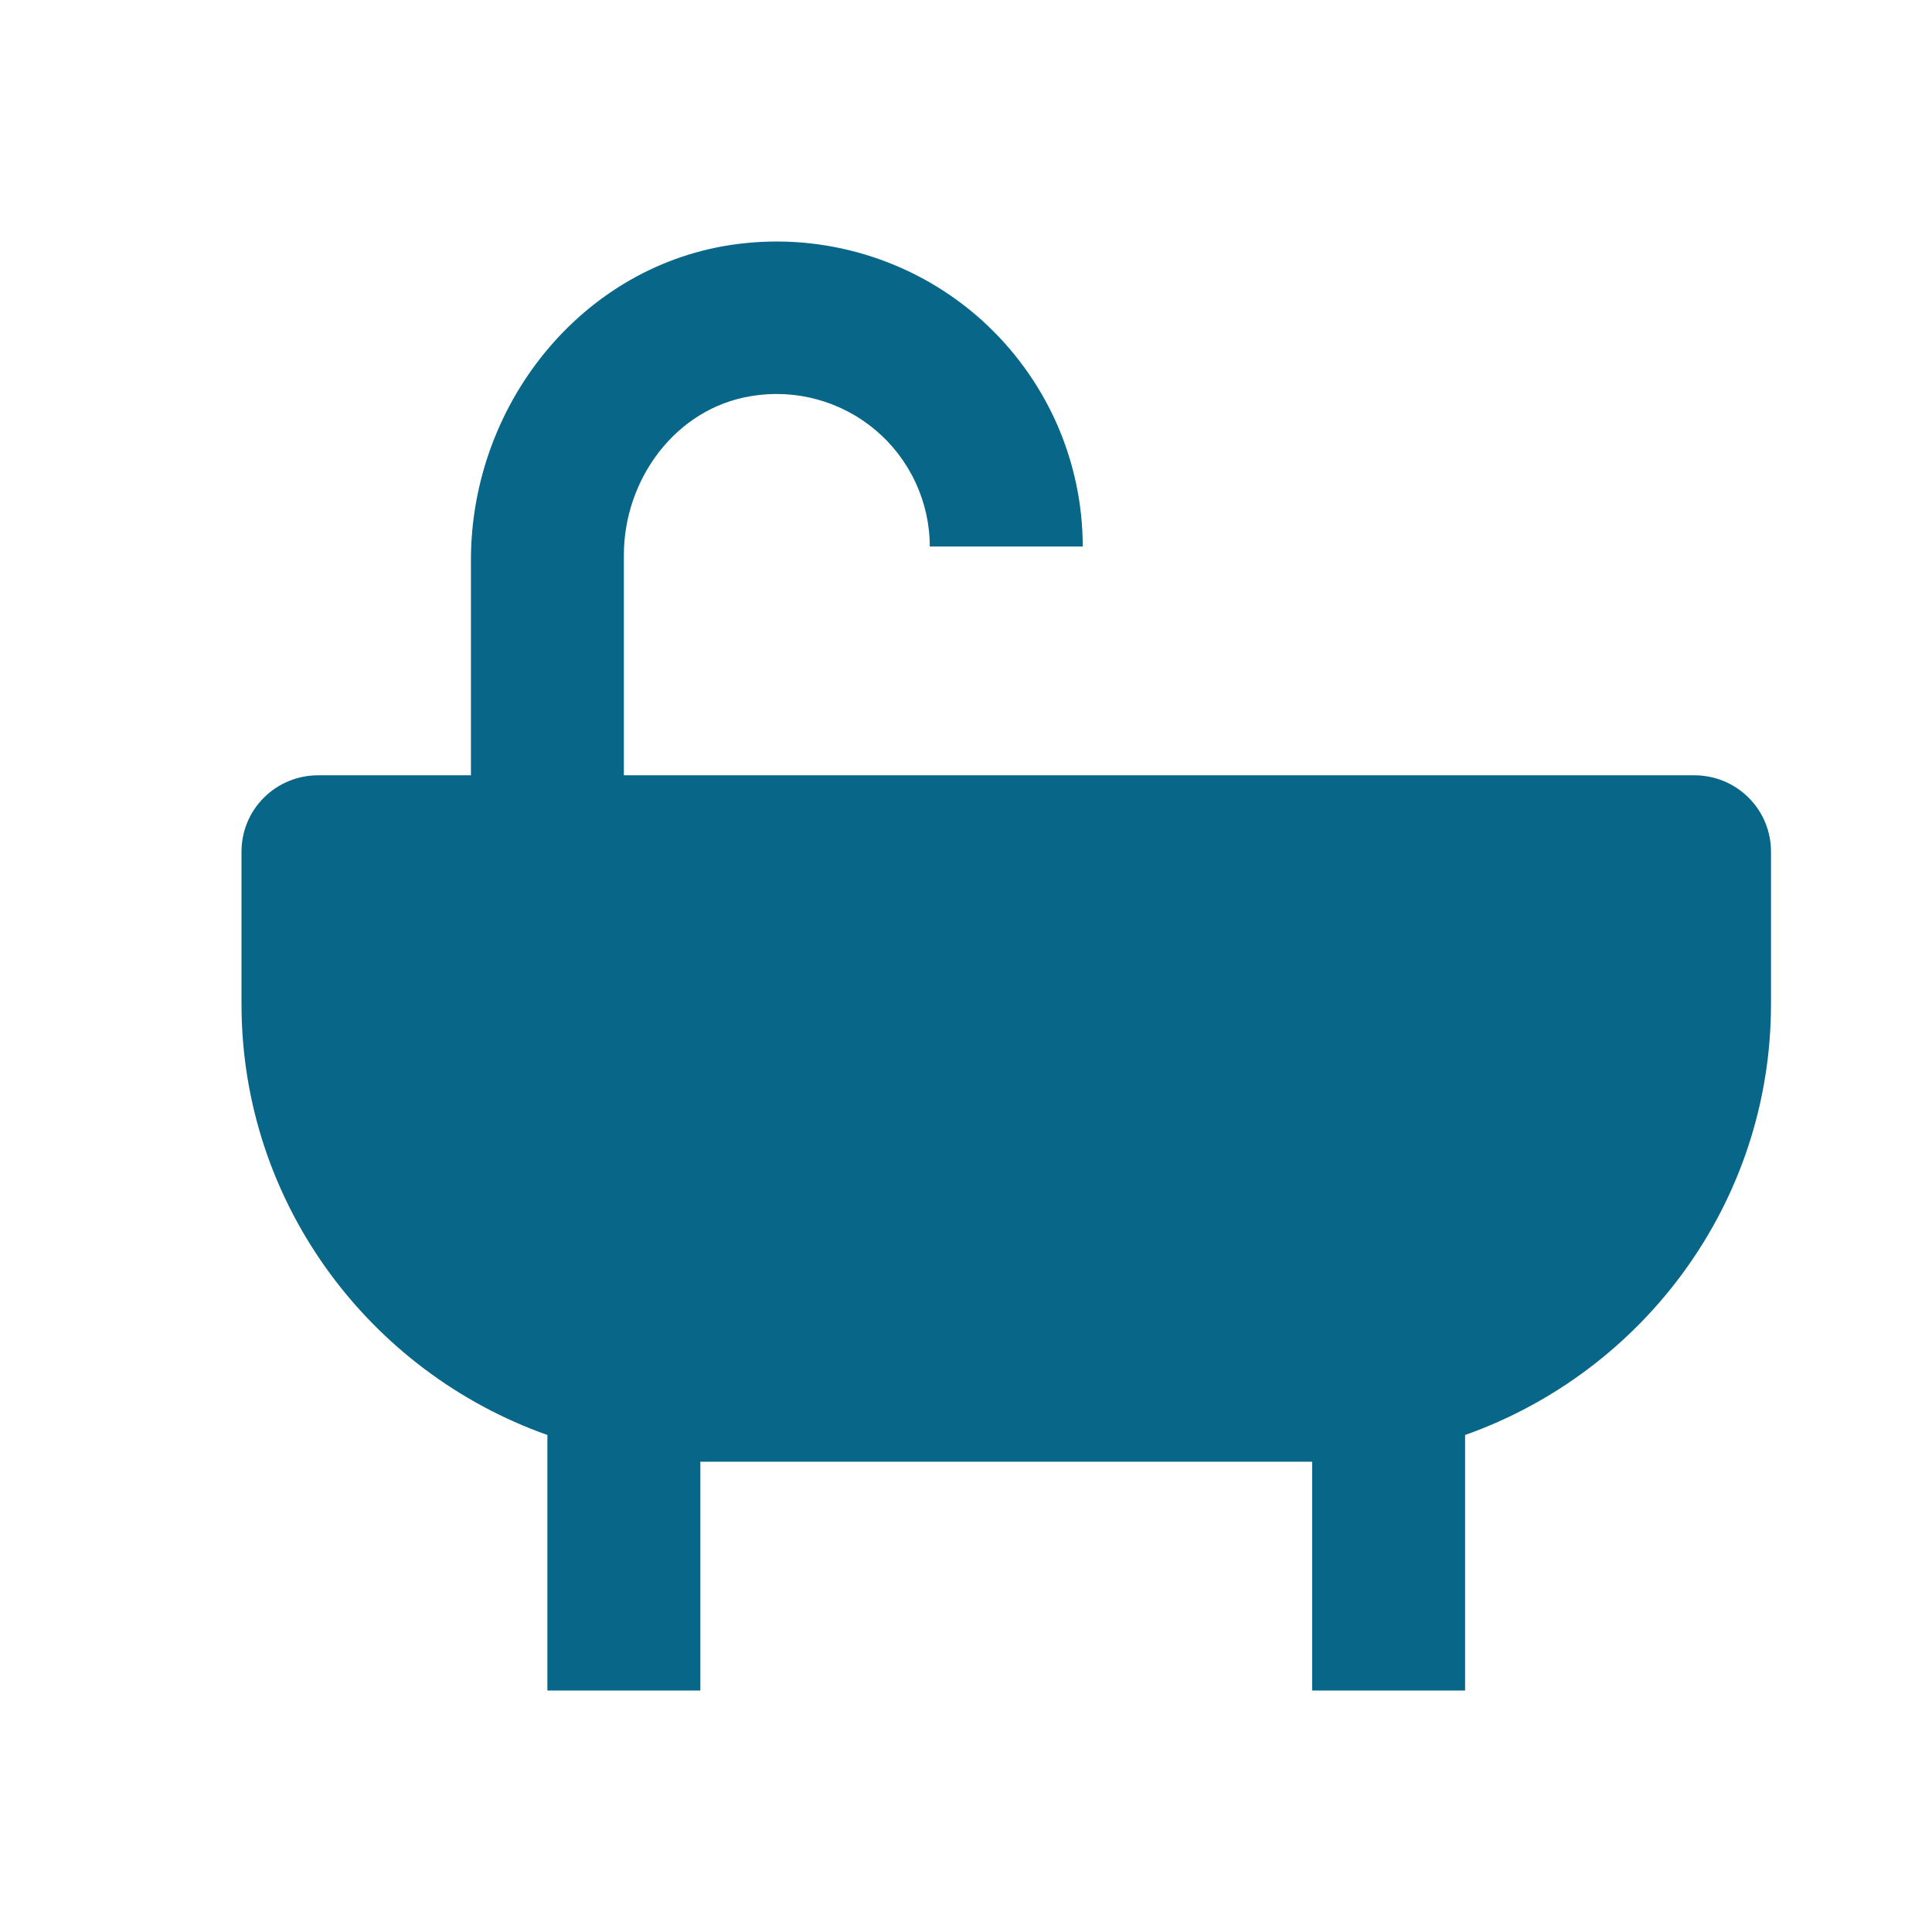
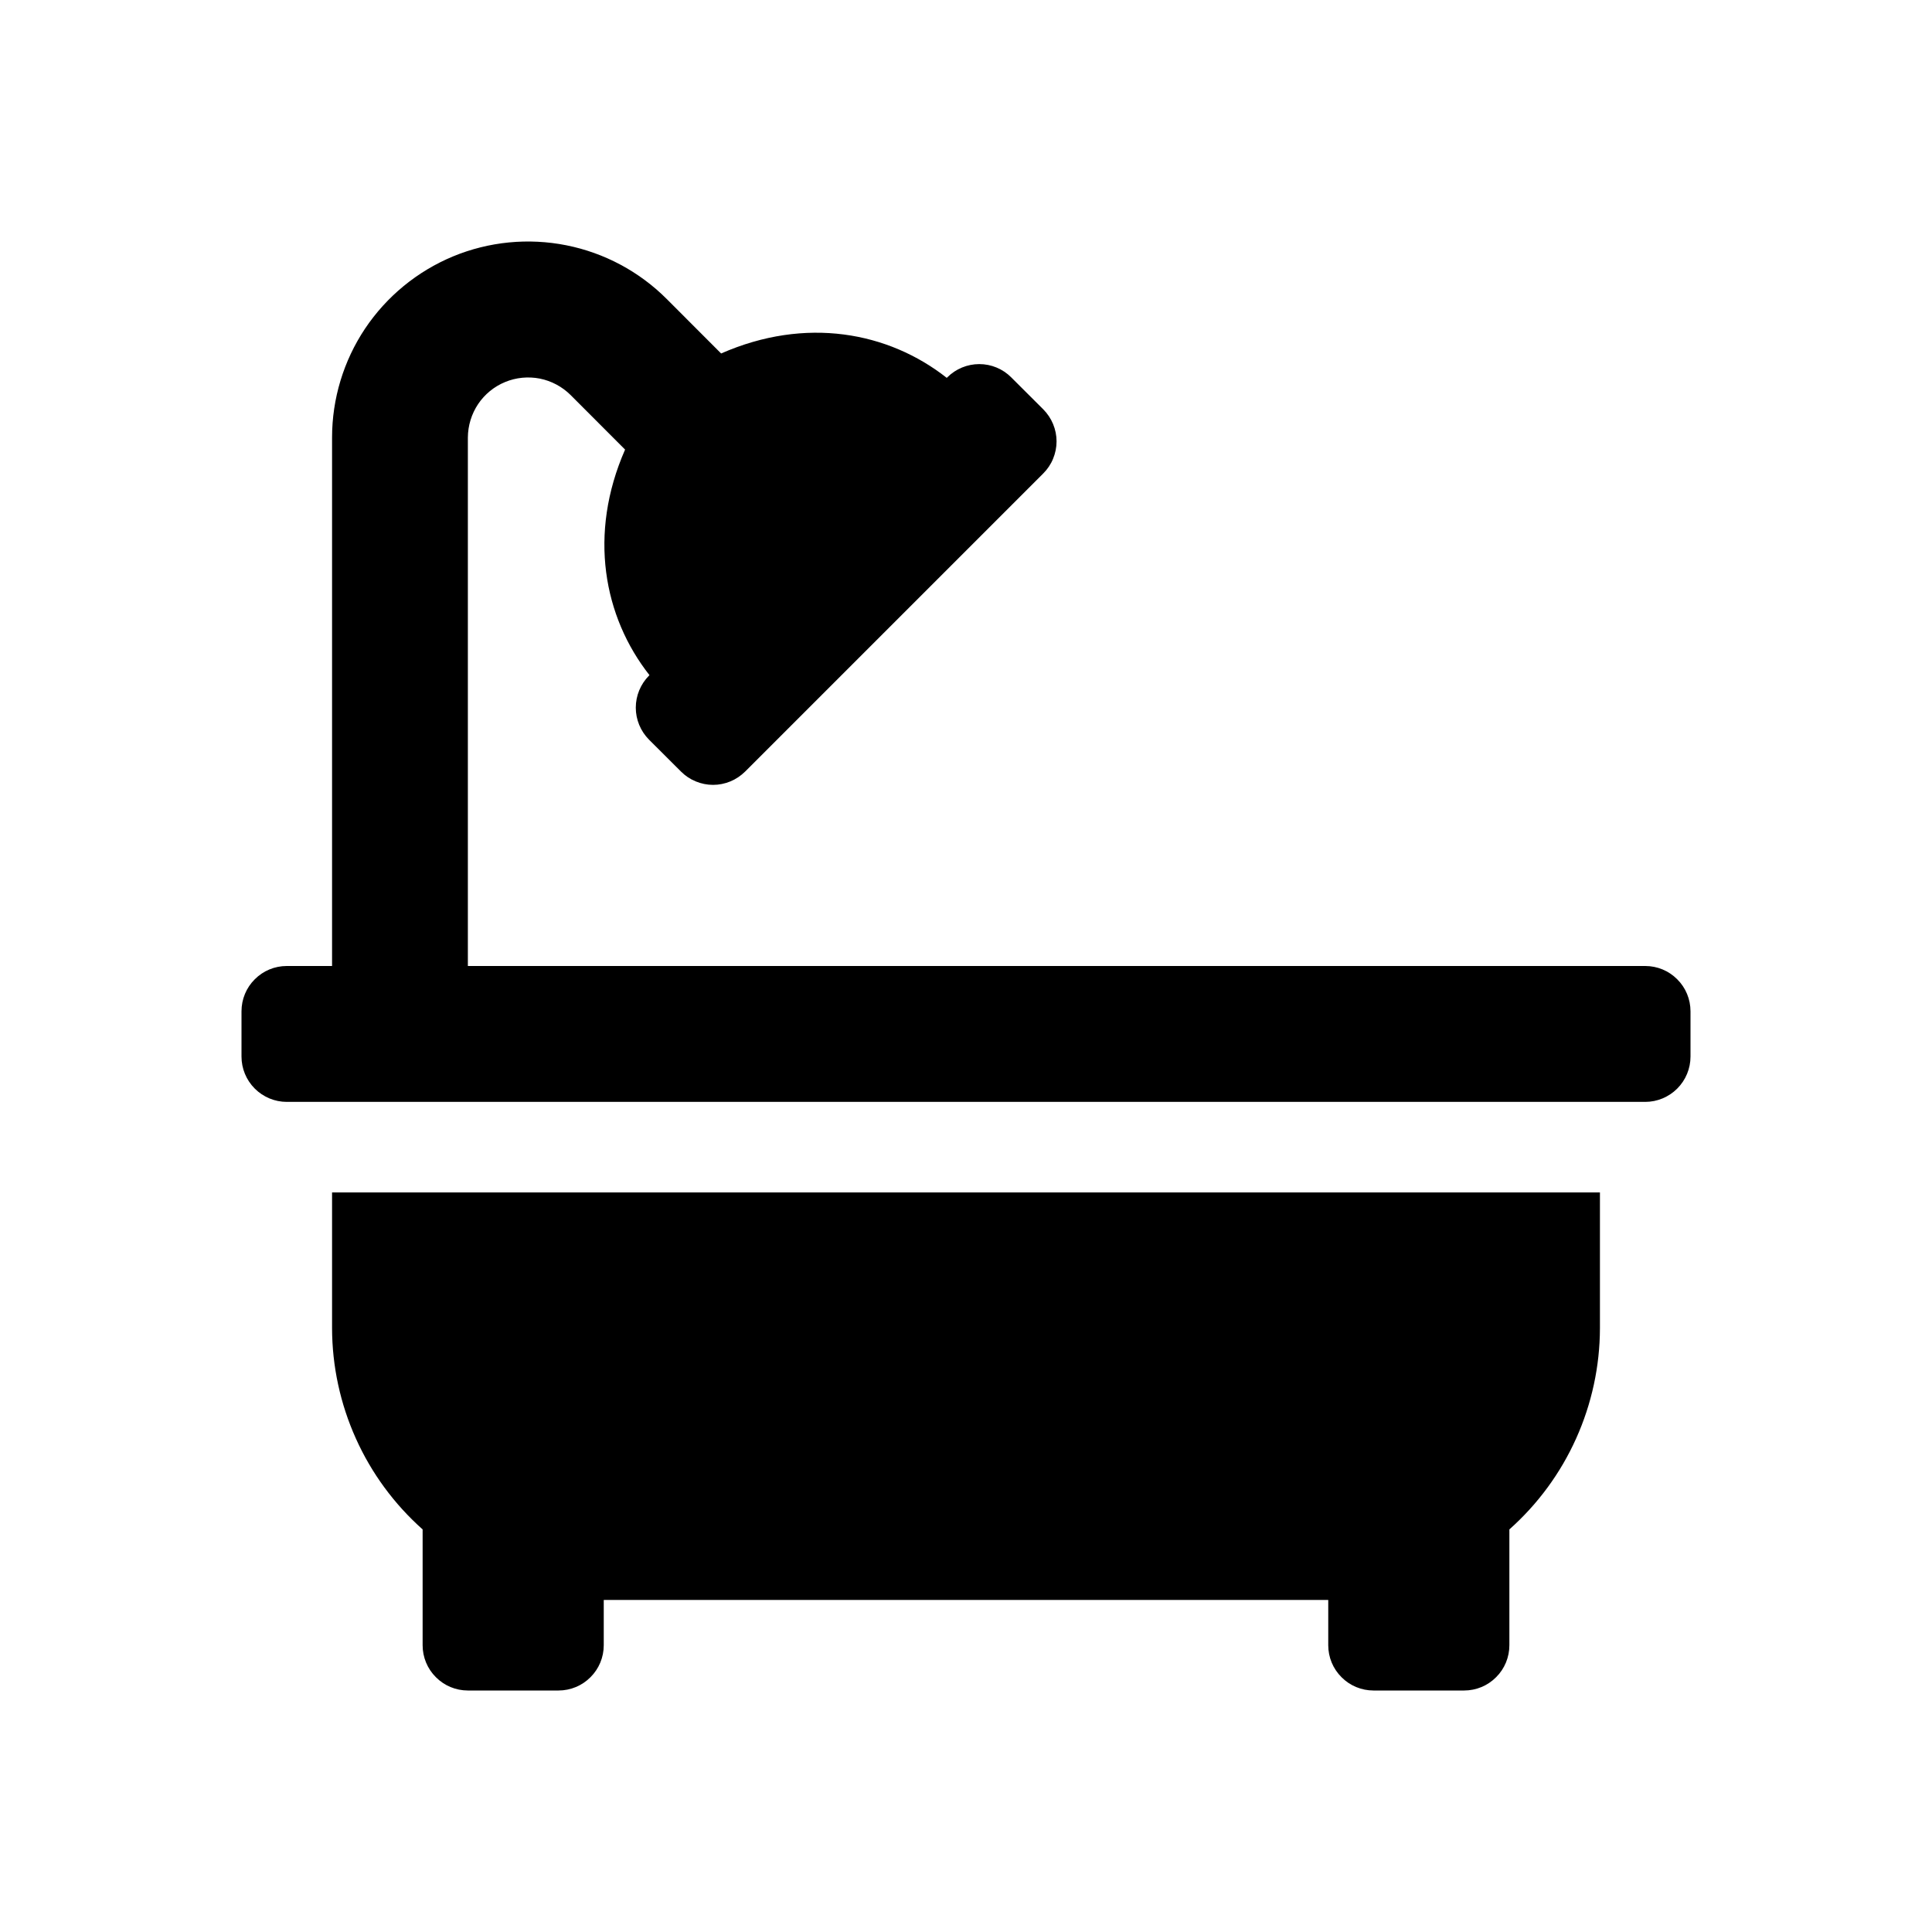
- <svg xmlns="http://www.w3.org/2000/svg" width="24" height="24" viewBox="0 0 24 24" fill="none">
-   <path d="M21.05 9.631H7.75V6.896C7.75 5.952 8.394 5.074 9.328 4.921C9.601 4.875 9.88 4.888 10.147 4.961C10.414 5.033 10.662 5.163 10.874 5.341C11.085 5.519 11.255 5.74 11.372 5.991C11.489 6.241 11.55 6.513 11.55 6.789H13.45C13.45 6.26 13.338 5.736 13.123 5.253C12.907 4.769 12.592 4.336 12.199 3.98C11.805 3.625 11.342 3.356 10.838 3.191C10.333 3.025 9.8 2.966 9.272 3.019C7.297 3.21 5.85 4.979 5.85 6.958V9.631H3.95C3.698 9.631 3.456 9.731 3.278 9.909C3.1 10.086 3 10.327 3 10.579V12.473C3 14.942 4.59 17.043 6.8 17.826V21H8.7V18.158H16.3V21H18.2V17.826C20.41 17.043 22 14.942 22 12.473V10.579C22 10.327 21.9 10.086 21.722 9.909C21.544 9.731 21.302 9.631 21.05 9.631V9.631Z" fill="#086788" />
+ <svg xmlns="http://www.w3.org/2000/svg" viewBox="0 0 24 24" fill="none">
+   <path d="M4.125 16.5C4.126 16.972 4.227 17.439 4.421 17.87C4.614 18.3 4.897 18.685 5.25 18.999V20.438C5.25 20.587 5.309 20.73 5.415 20.835C5.52 20.941 5.663 21 5.812 21H6.938C7.087 21 7.23 20.941 7.335 20.835C7.441 20.73 7.5 20.587 7.5 20.438V19.875H16.5V20.438C16.5 20.587 16.559 20.73 16.665 20.835C16.77 20.941 16.913 21 17.062 21H18.188C18.337 21 18.48 20.941 18.585 20.835C18.691 20.73 18.75 20.587 18.75 20.438V18.999C19.103 18.685 19.386 18.3 19.579 17.87C19.773 17.439 19.874 16.972 19.875 16.5V14.813H4.125V16.5ZM20.438 12H5.812V5.435C5.813 5.287 5.857 5.143 5.939 5.02C6.021 4.898 6.138 4.802 6.274 4.746C6.411 4.689 6.561 4.675 6.706 4.703C6.85 4.732 6.983 4.803 7.088 4.907L7.765 5.585C7.304 6.635 7.498 7.663 8.068 8.387L8.062 8.393C7.957 8.499 7.898 8.642 7.898 8.791C7.898 8.939 7.957 9.082 8.062 9.188L8.46 9.585C8.512 9.637 8.574 9.679 8.643 9.707C8.711 9.735 8.784 9.75 8.858 9.75C8.932 9.75 9.005 9.735 9.073 9.707C9.141 9.679 9.203 9.637 9.256 9.585L12.96 5.881C13.012 5.829 13.054 5.767 13.082 5.698C13.11 5.63 13.125 5.557 13.125 5.483C13.125 5.409 13.11 5.336 13.082 5.268C13.054 5.2 13.012 5.138 12.96 5.085L12.562 4.688C12.457 4.582 12.314 4.523 12.165 4.523C12.016 4.523 11.873 4.582 11.767 4.688L11.761 4.694C11.036 4.123 10.009 3.929 8.958 4.391L8.281 3.713C7.941 3.373 7.507 3.141 7.035 3.047C6.562 2.953 6.073 3.001 5.628 3.185C5.183 3.37 4.803 3.682 4.535 4.082C4.268 4.482 4.125 4.953 4.125 5.435V12H3.562C3.413 12 3.27 12.059 3.165 12.165C3.059 12.27 3 12.413 3 12.563V13.125C3 13.274 3.059 13.417 3.165 13.523C3.27 13.628 3.413 13.688 3.562 13.688H20.438C20.587 13.688 20.73 13.628 20.835 13.523C20.941 13.417 21 13.274 21 13.125V12.563C21 12.413 20.941 12.27 20.835 12.165C20.73 12.059 20.587 12 20.438 12Z" fill="black" />
</svg>
